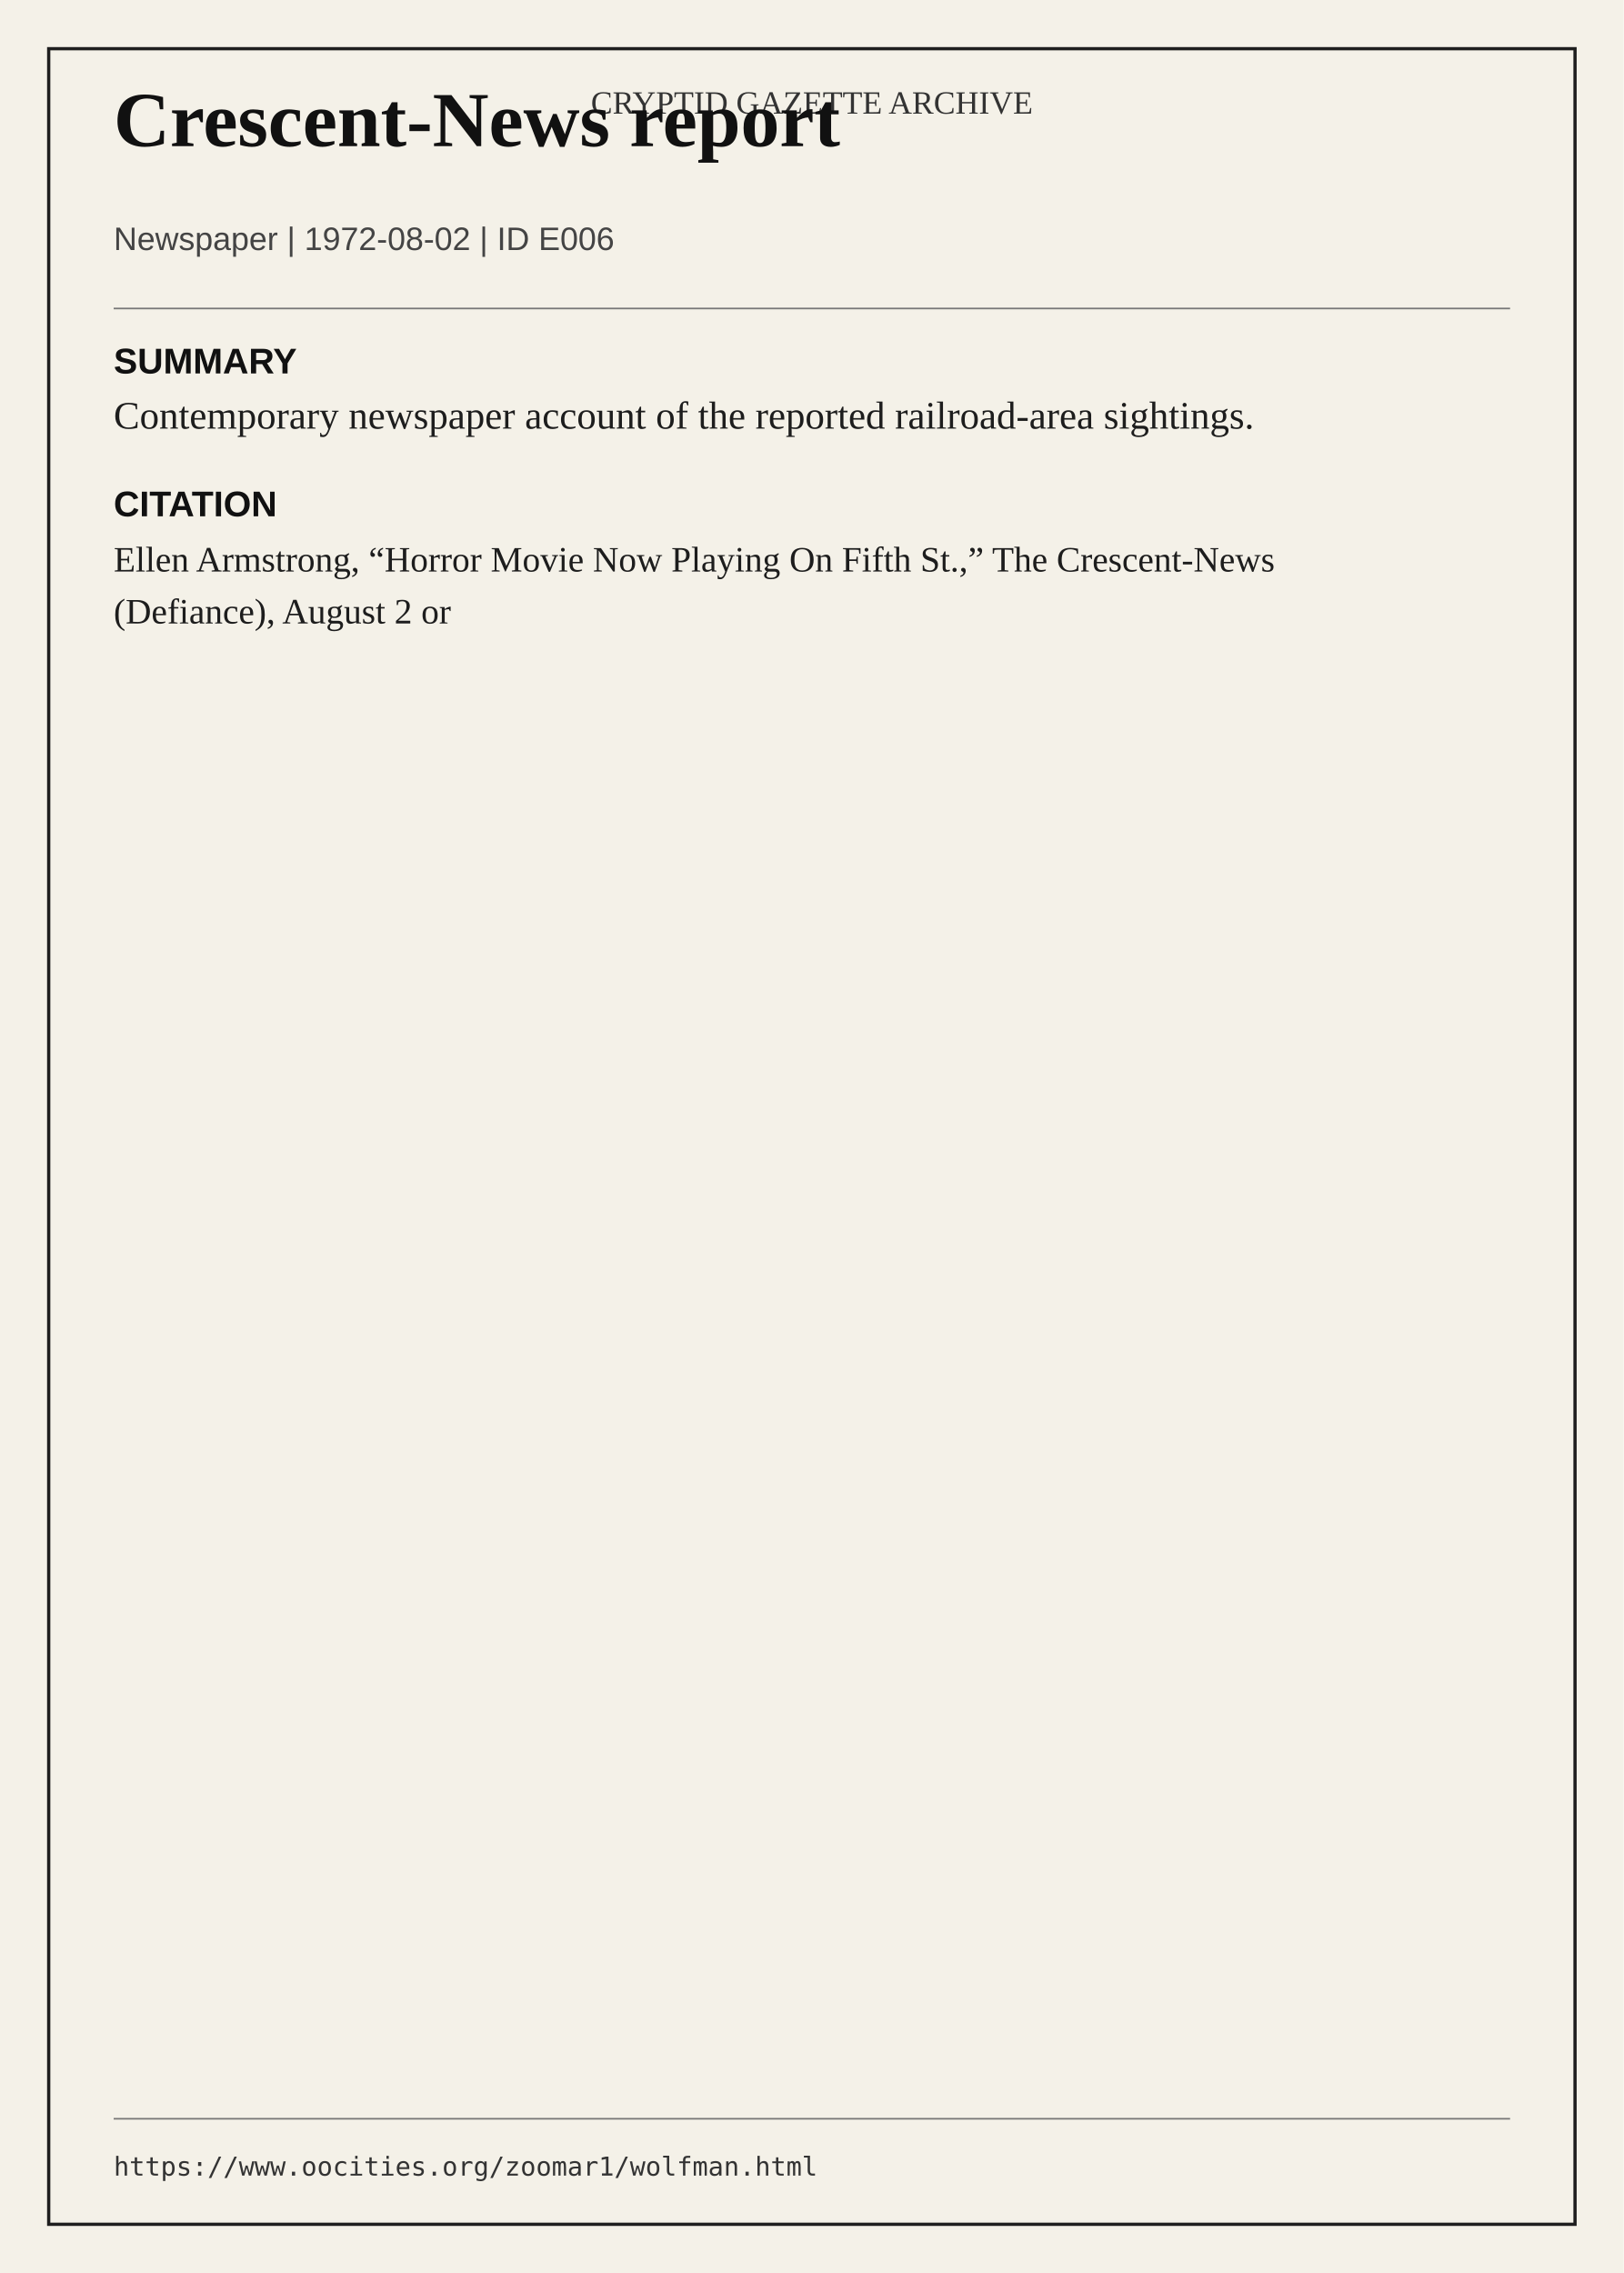
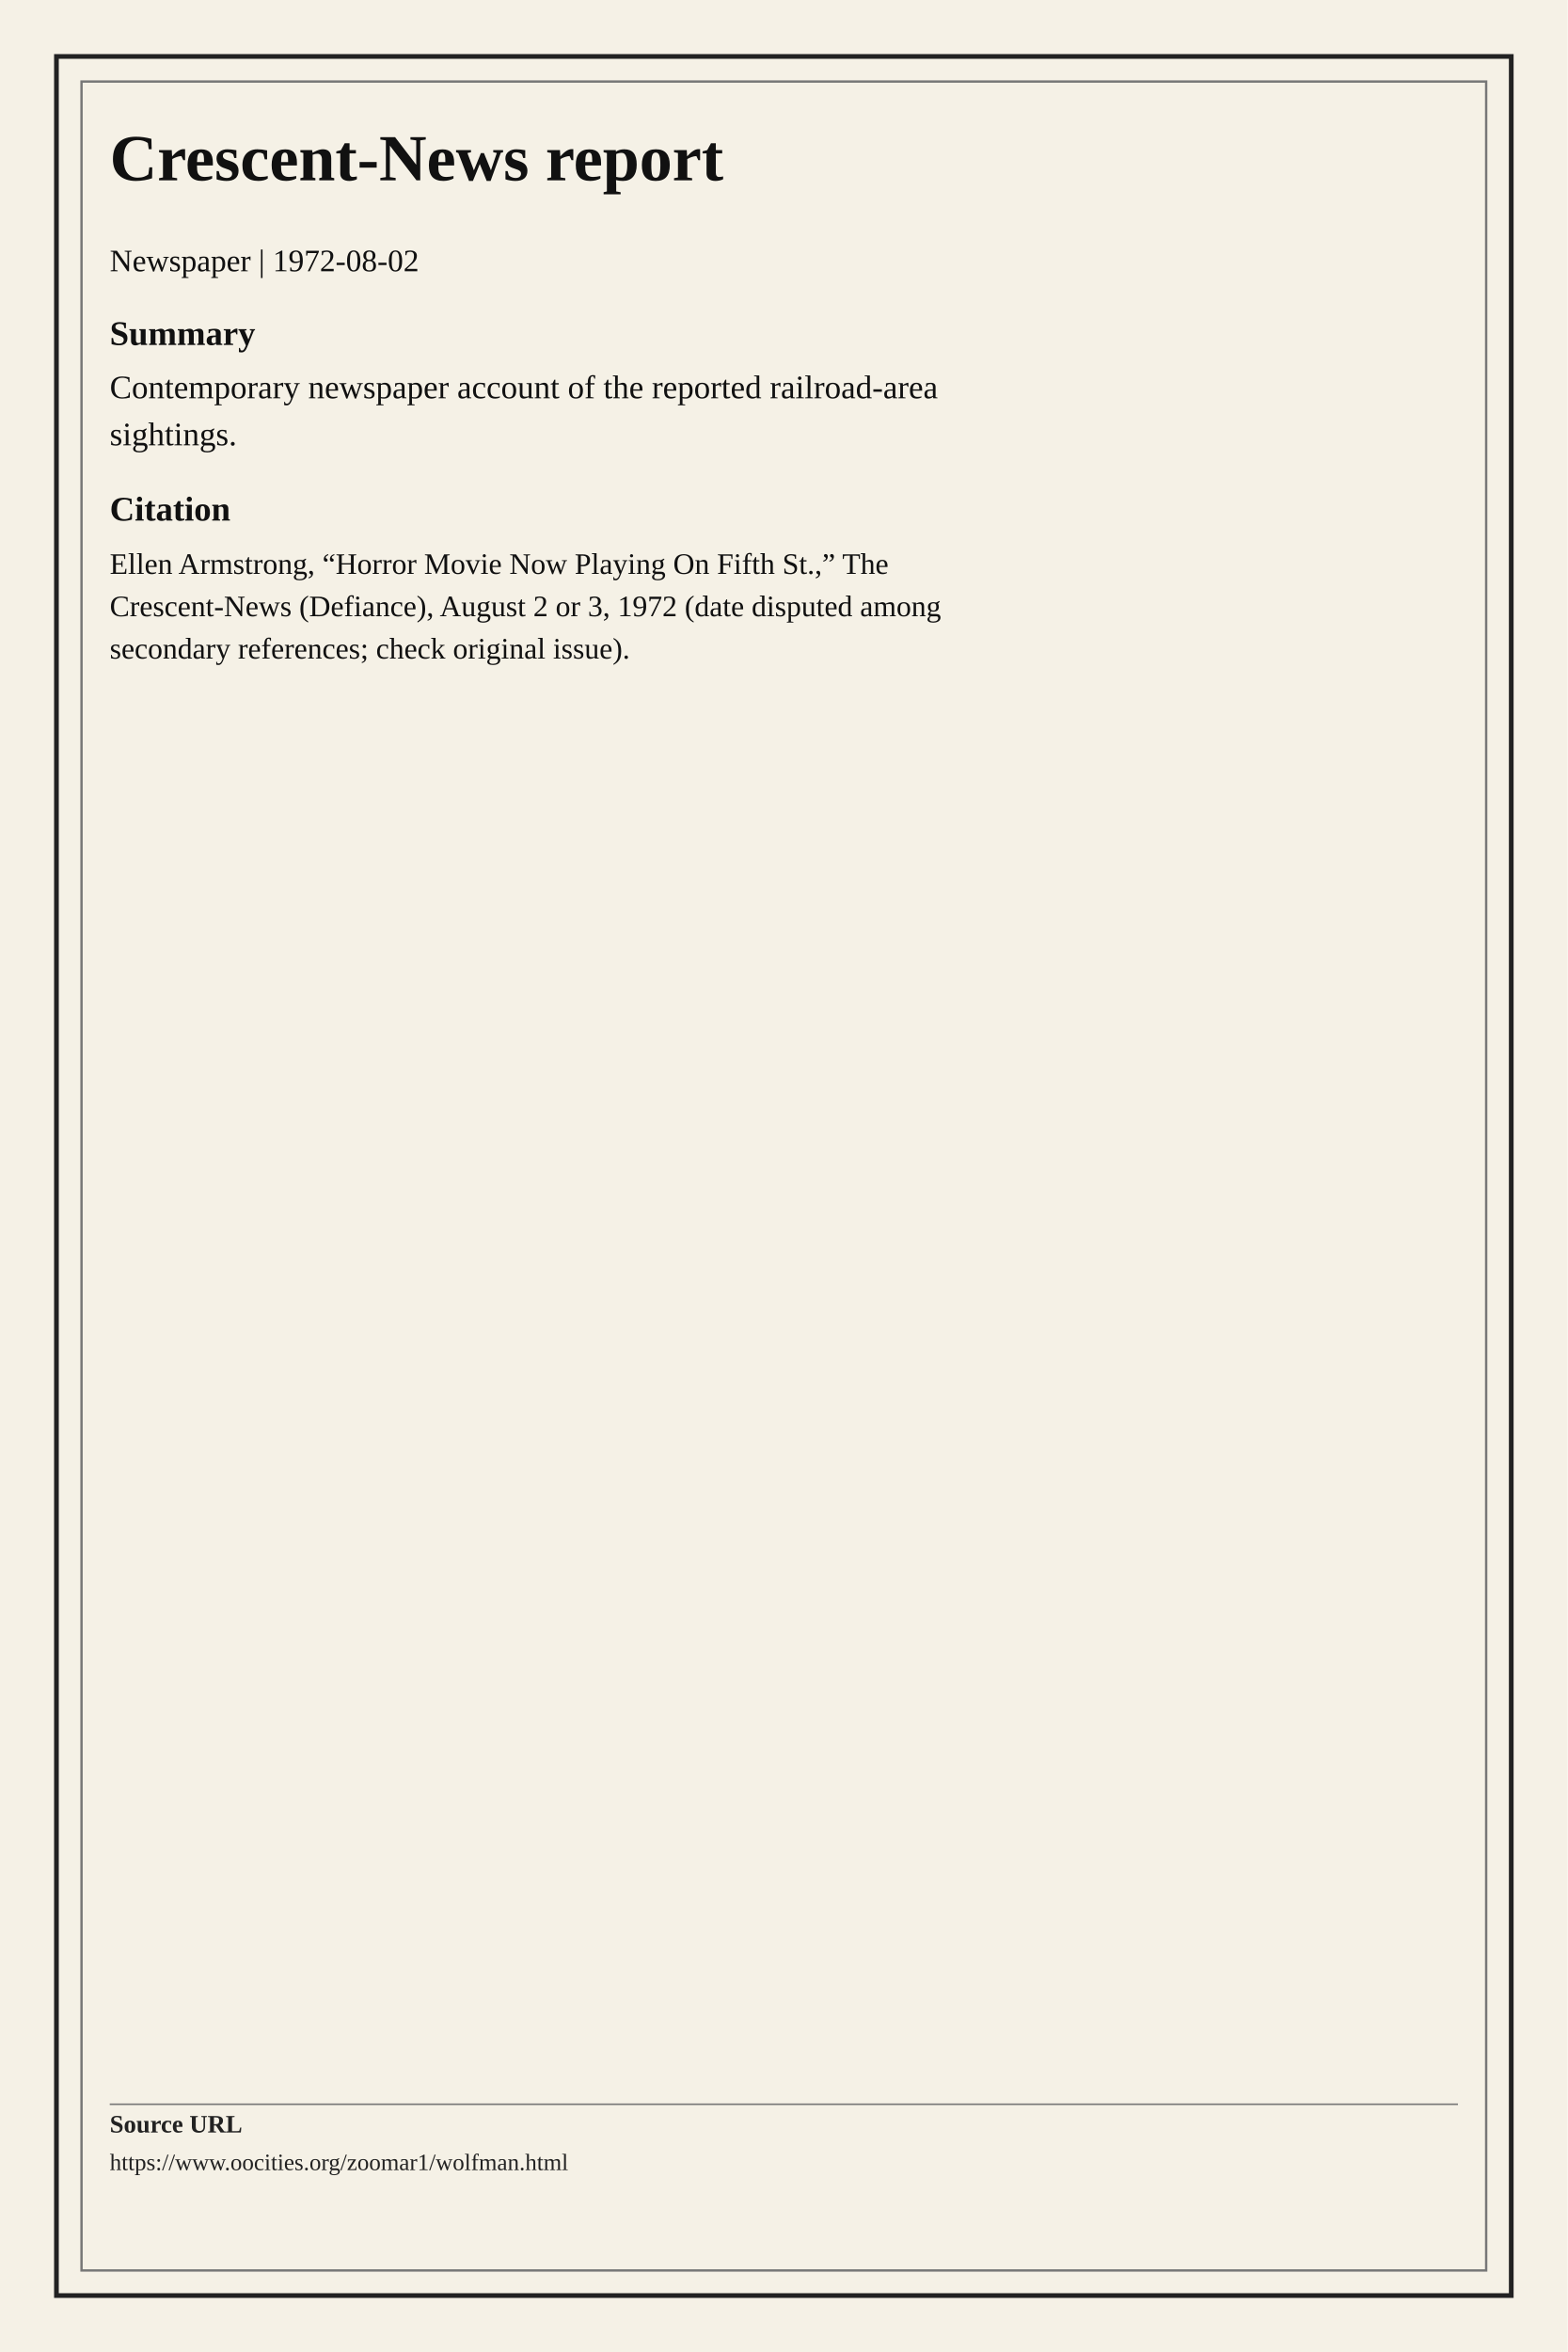
- <svg xmlns="http://www.w3.org/2000/svg" width="1000" height="1400" viewBox="0 0 1000 1400">
-   <rect width="100%" height="100%" fill="#f4f1e8" />
-   <rect x="30" y="30" width="940" height="1340" fill="none" stroke="#1e1e1e" stroke-width="2" />
-   <text x="500" y="70" text-anchor="middle" font-family="Georgia,Times New Roman,serif" font-size="20" fill="#333">CRYPTID GAZETTE ARCHIVE</text>
-   <text x="70" y="90" font-family="Georgia,Times New Roman,serif" font-size="48" font-weight="700" fill="#111">Crescent-News report</text>
-   <text x="70" y="154" font-family="Arial,sans-serif" font-size="20" fill="#444">Newspaper | 1972-08-02 | ID E006</text>
-   <line x1="70" y1="190" x2="930" y2="190" stroke="#777" stroke-width="1" />
-   <text x="70" y="230" font-family="Arial,sans-serif" font-size="22" font-weight="700" fill="#111">SUMMARY</text>
-   <text x="70" y="264" font-family="Georgia,Times New Roman,serif" font-size="24" fill="#1d1d1d">Contemporary newspaper account of the reported railroad-area sightings.</text>
-   <text x="70" y="318" font-family="Arial,sans-serif" font-size="22" font-weight="700" fill="#111">CITATION</text>
-   <text x="70" y="352" font-family="Georgia,Times New Roman,serif" font-size="22" fill="#1d1d1d">Ellen Armstrong, “Horror Movie Now Playing On Fifth St.,” The Crescent-News</text>
-   <text x="70" y="384" font-family="Georgia,Times New Roman,serif" font-size="22" fill="#1d1d1d">(Defiance), August 2 or</text>
-   <line x1="70" y1="1305" x2="930" y2="1305" stroke="#777" stroke-width="1" />
-   <text x="70" y="1340" font-family="Consolas,Monaco,monospace" font-size="16" fill="#333">https://www.oocities.org/zoomar1/wolfman.html</text>
+ <svg xmlns="http://www.w3.org/2000/svg" width="1000" height="1500" viewBox="0 0 1000 1500">
+   <rect x="0" y="0" width="1000" height="1500" fill="#f5f1e6" />
+   <rect x="36" y="36" width="928" height="1428" fill="none" stroke="#222" stroke-width="3" />
+   <rect x="52" y="52" width="896" height="1396" fill="none" stroke="#777" stroke-width="1.5" />
+   <text x="70" y="115" font-family="Georgia, Times New Roman, serif" font-size="42" font-weight="700" fill="#111">Crescent-News report</text>
+   <text x="70" y="173" font-family="Georgia, Times New Roman, serif" font-size="20" font-weight="400" fill="#111">Newspaper | 1972-08-02</text>
+   <text x="70" y="220" font-family="Georgia, Times New Roman, serif" font-size="22" font-weight="700" fill="#111">Summary</text>
+   <text x="70" y="254" font-family="Georgia, Times New Roman, serif" font-size="21" font-weight="400" fill="#111">Contemporary newspaper account of the reported railroad-area</text>
+   <text x="70" y="284" font-family="Georgia, Times New Roman, serif" font-size="21" font-weight="400" fill="#111">sightings.</text>
+   <text x="70" y="332" font-family="Georgia, Times New Roman, serif" font-size="22" font-weight="700" fill="#111">Citation</text>
+   <text x="70" y="366" font-family="Georgia, Times New Roman, serif" font-size="19" font-weight="400" fill="#111">Ellen Armstrong, “Horror Movie Now Playing On Fifth St.,” The</text>
+   <text x="70" y="393" font-family="Georgia, Times New Roman, serif" font-size="19" font-weight="400" fill="#111">Crescent-News (Defiance), August 2 or 3, 1972 (date disputed among</text>
+   <text x="70" y="420" font-family="Georgia, Times New Roman, serif" font-size="19" font-weight="400" fill="#111">secondary references; check original issue).</text>
+   <line x1="70" y1="1342" x2="930" y2="1342" stroke="#777" stroke-width="1" />
+   <text x="70" y="1360" font-family="Georgia, Times New Roman, serif" font-size="16" font-weight="700" fill="#222">Source URL</text>
+   <text x="70" y="1384" font-family="Georgia, Times New Roman, serif" font-size="15" font-weight="400" fill="#222">https://www.oocities.org/zoomar1/wolfman.html</text>
</svg>
